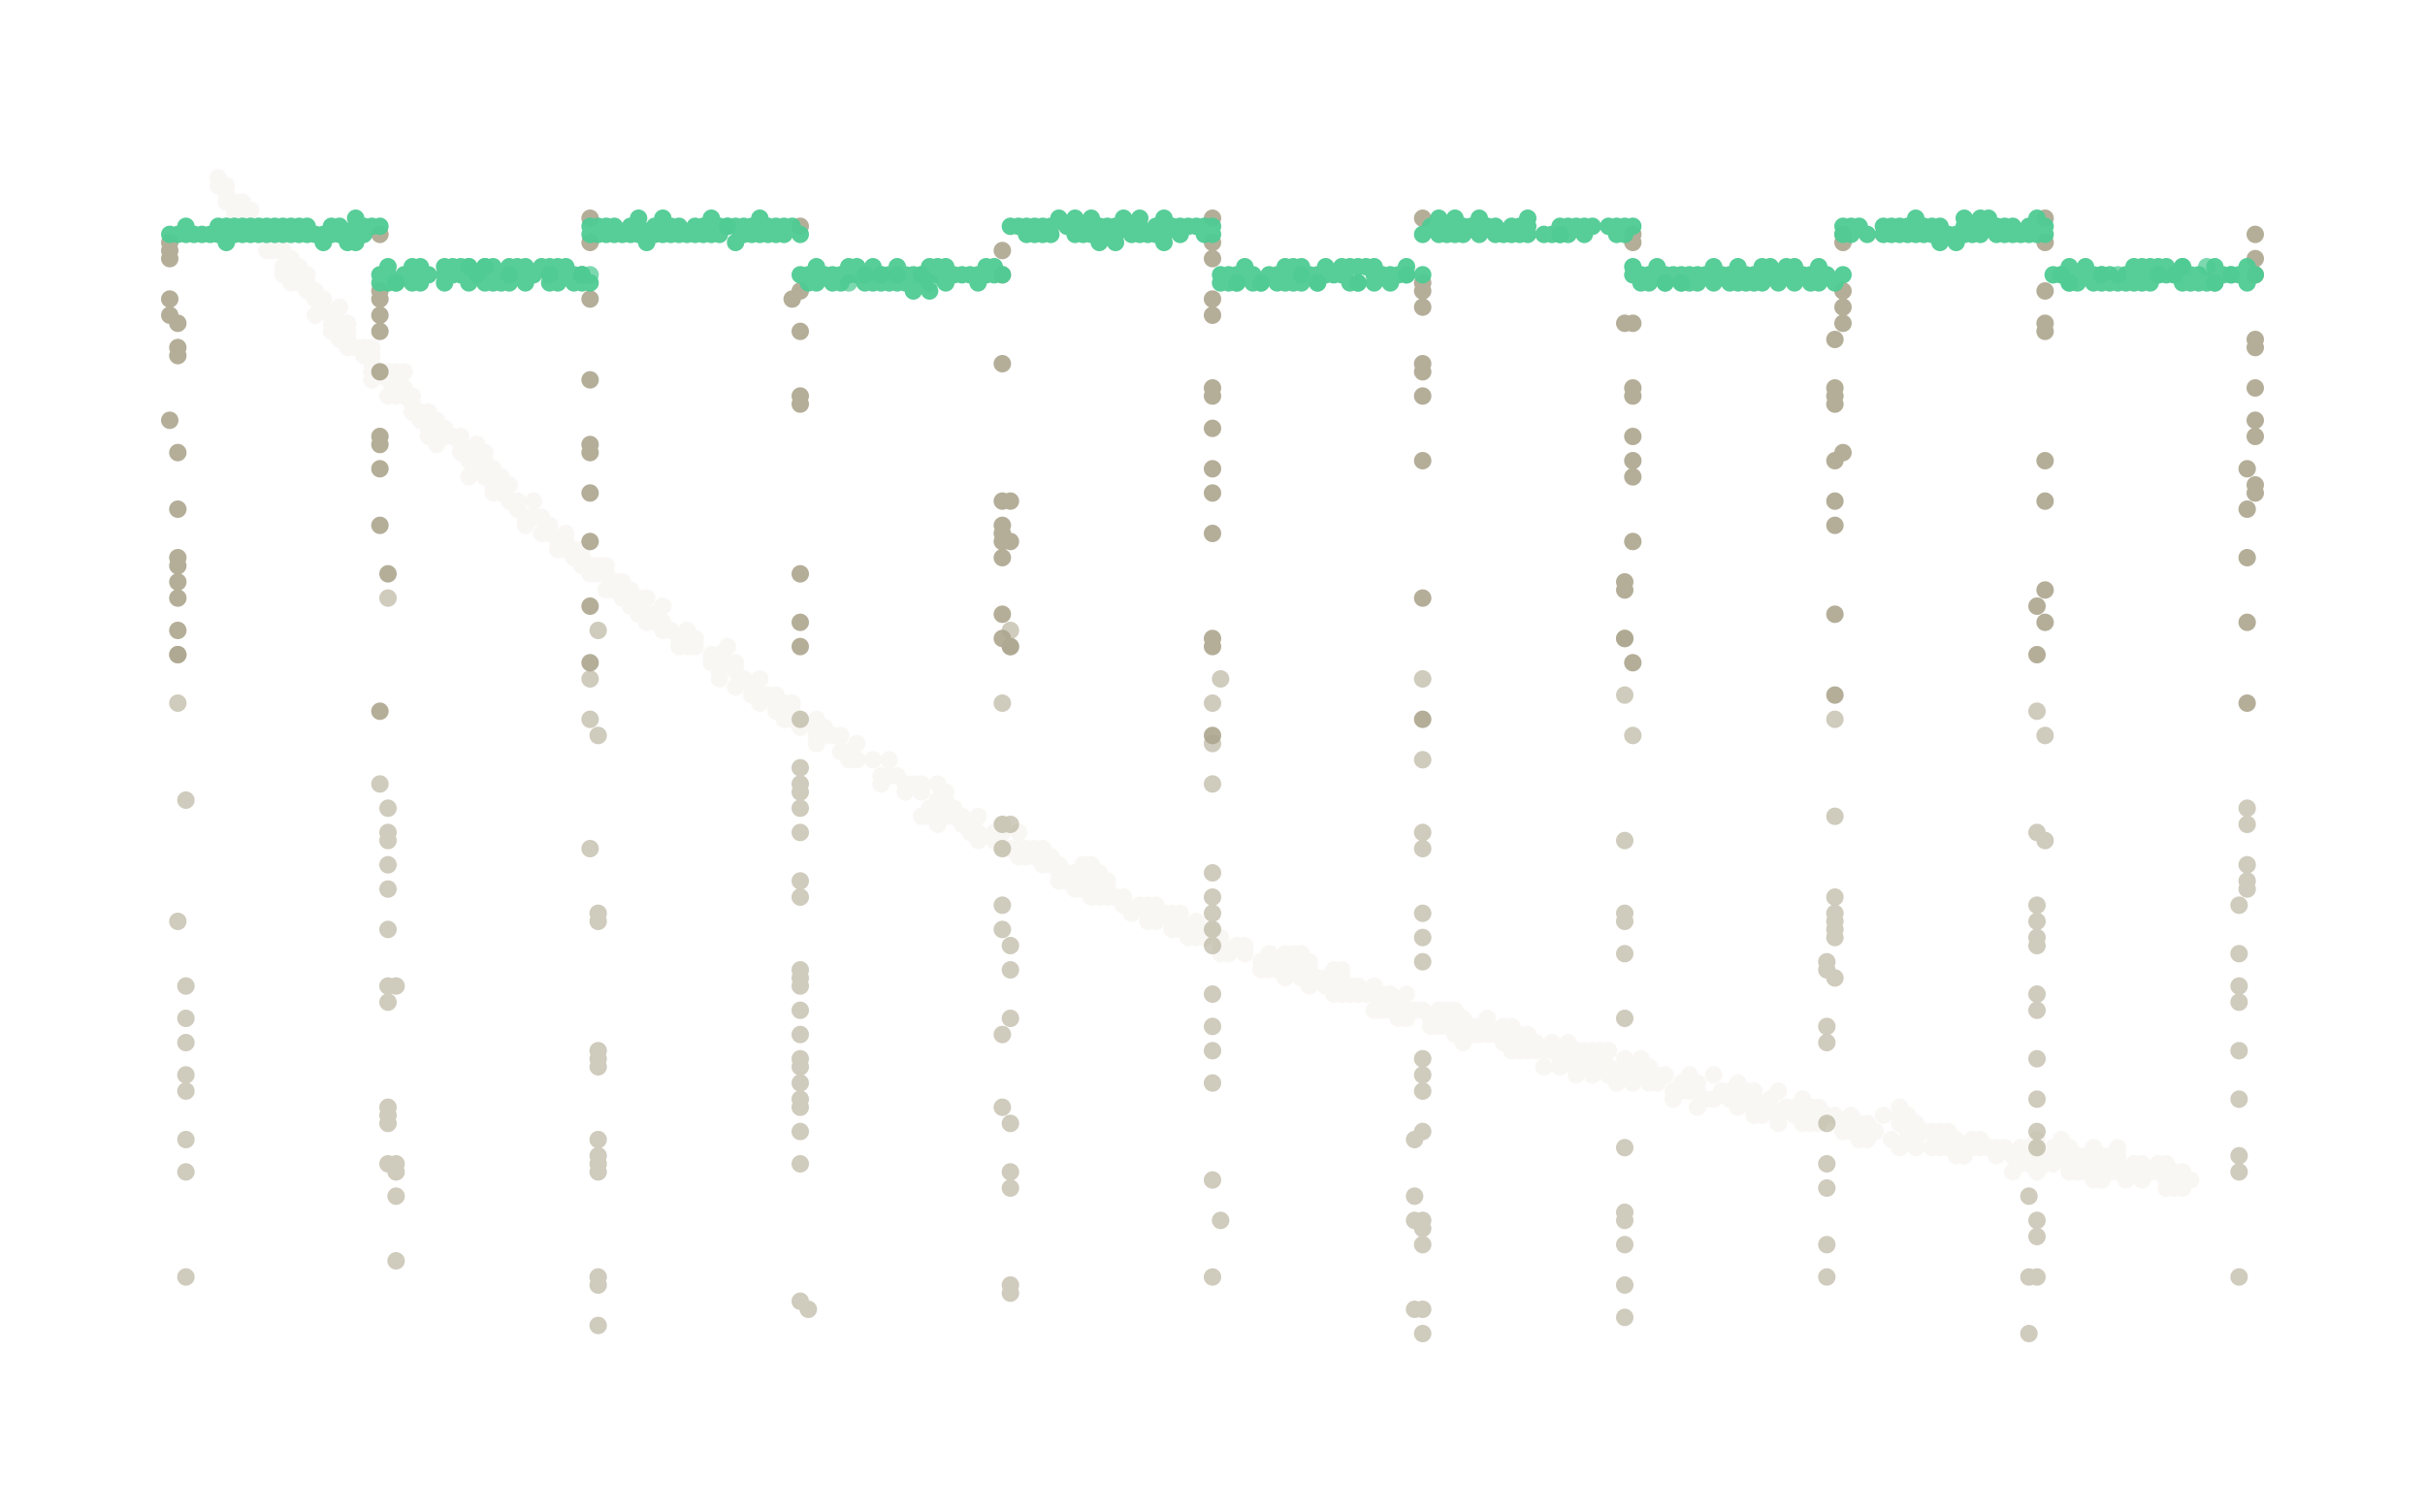
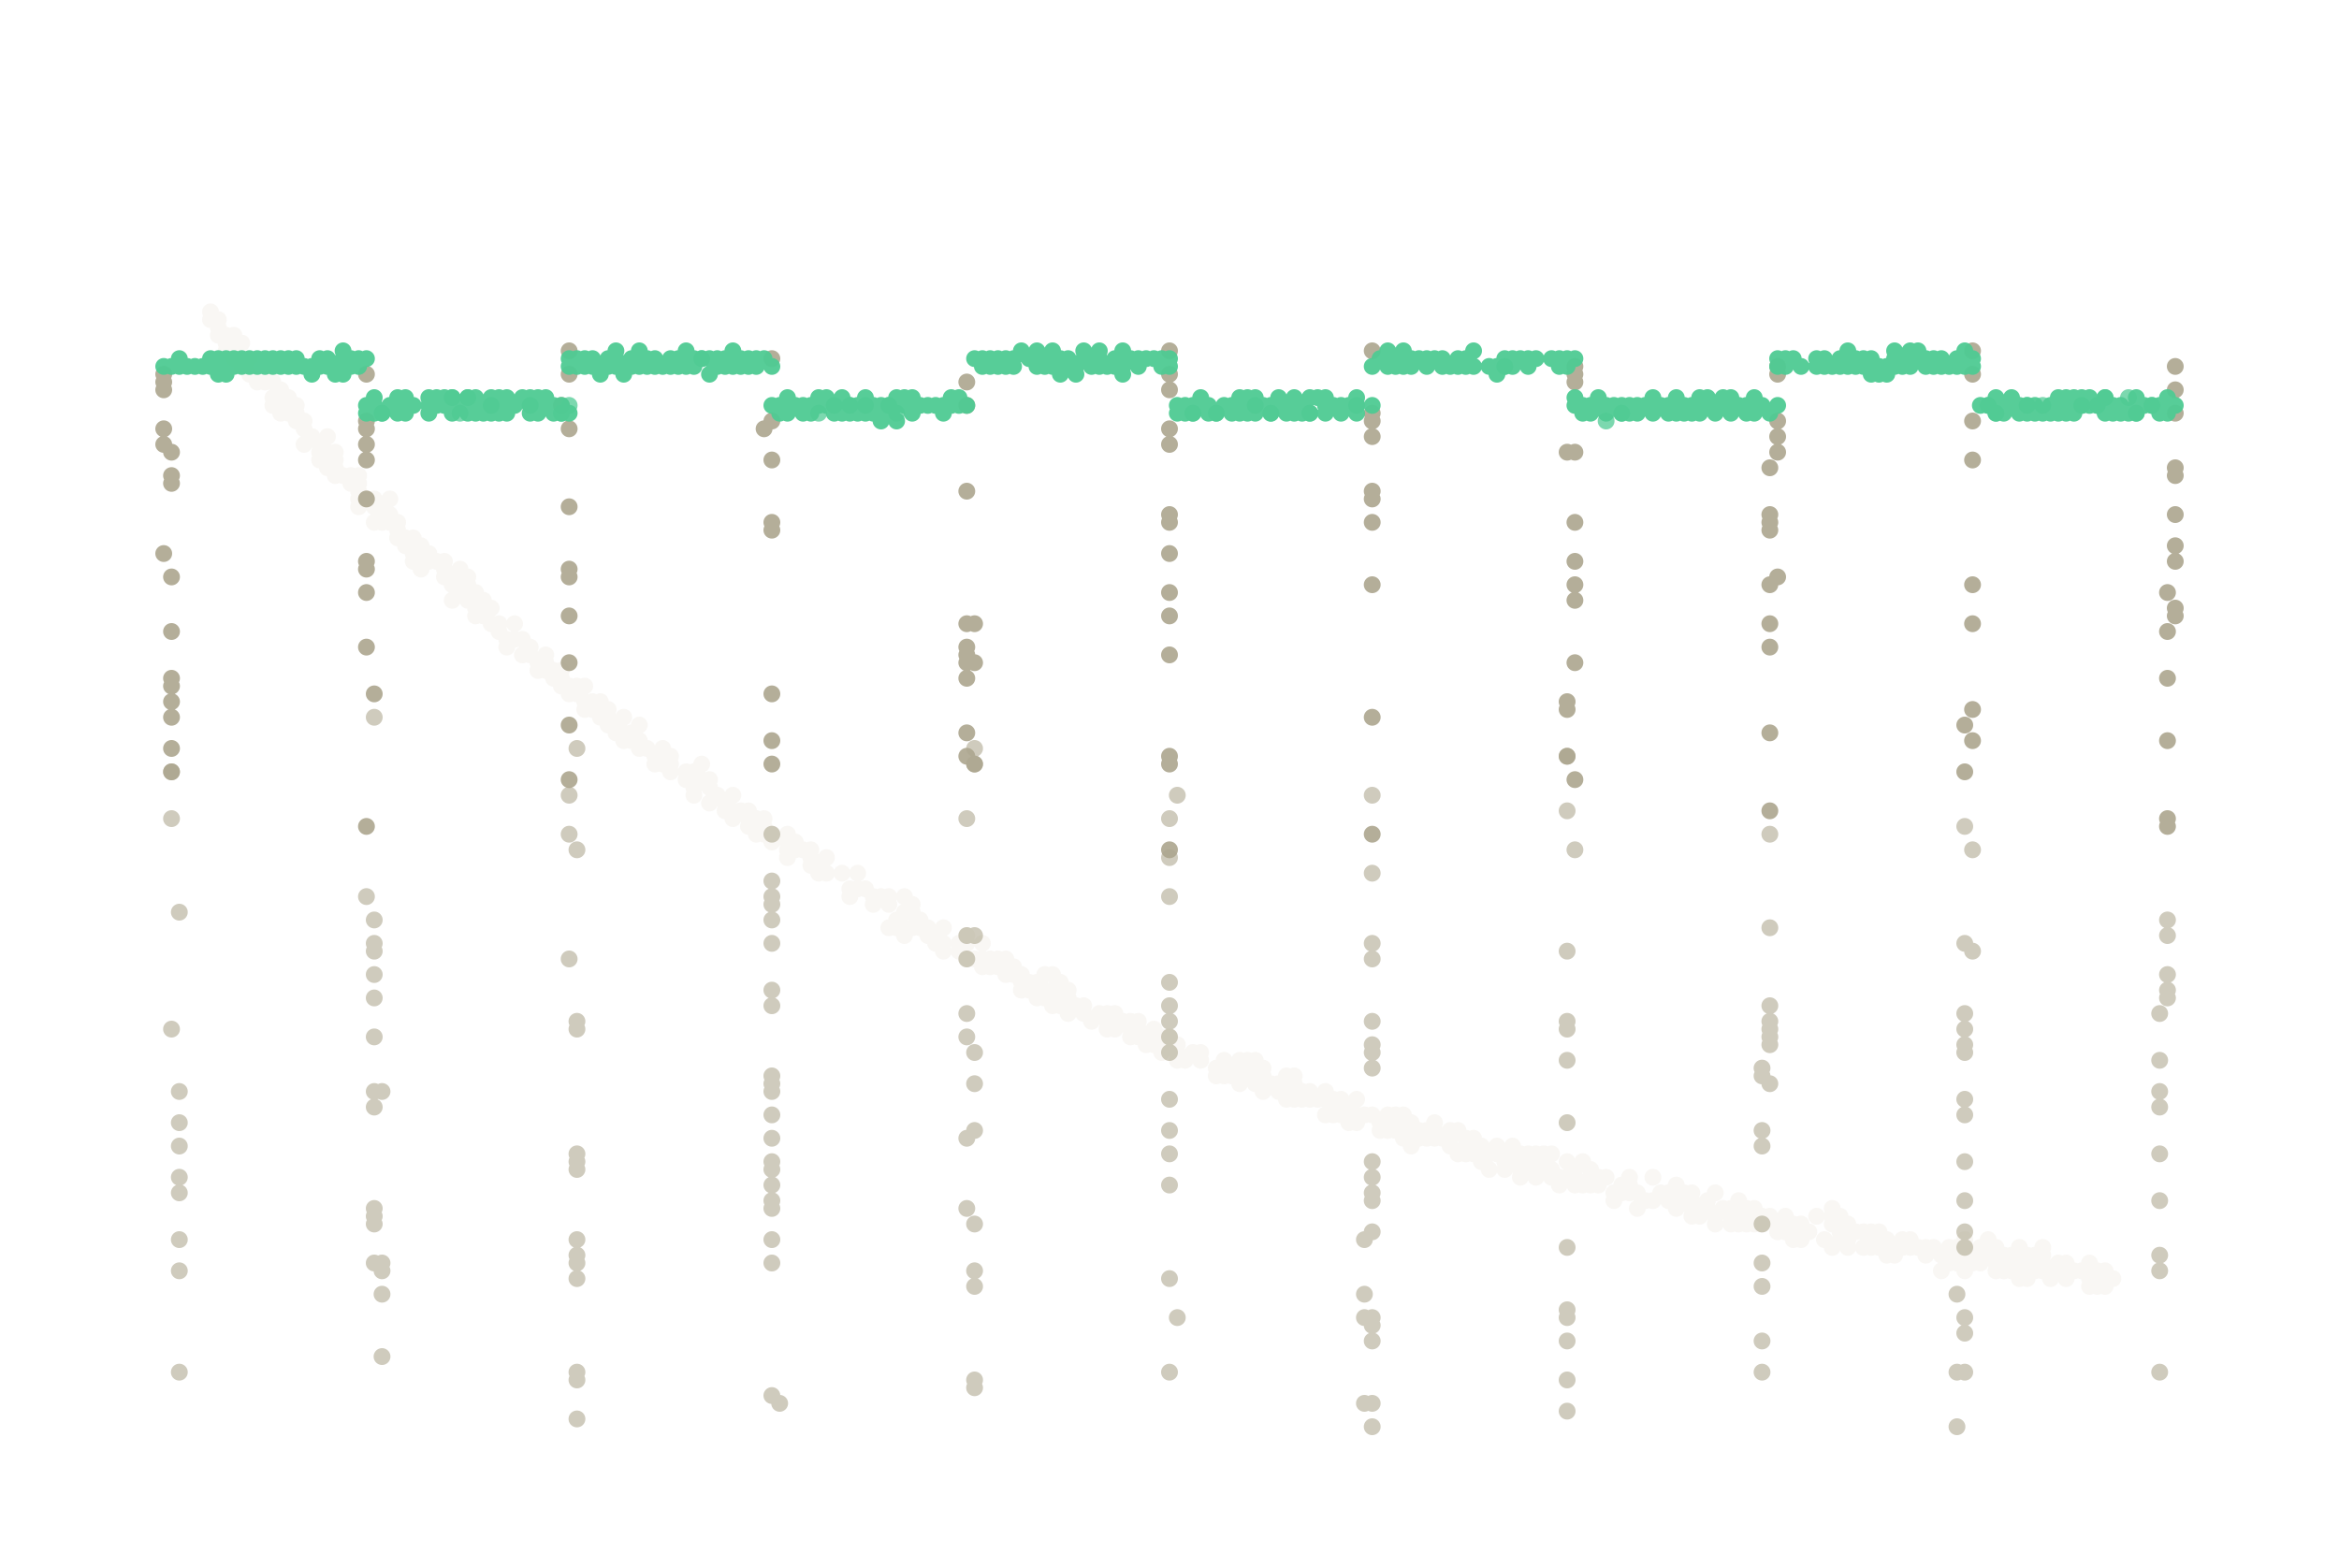
- <svg xmlns="http://www.w3.org/2000/svg" viewBox="0 0 300 187" width="300" height="187">
+ <svg xmlns="http://www.w3.org/2000/svg" viewBox="0 0 300 201" width="300" height="201">
  <g fill="none" stroke-width="2.16" stroke-linecap="round">
-     <path stroke="#F5F2EC" stroke-opacity=".58" d="M27 22h0m0 1h0m1 0h0m0 1h0m0 1h0m1 0h0m1 0h0m-1 1h0m1 0h0m1 0h0m-2 1h0m1 0h0m0 1h0m1 0h0m1 0h0m0 1h0m1 2h0m1 0h0m1 0h0m1 1h0m-1 1h0m1 0h0m1 0h0m-2 1h0m1 0h0m1 0h0m1 0h0m-2 1h0m1 0h0m1 0h0m0 1h0m1 0h0m0 1h0m1 0h0m0 1h0m2 0h0m-3 1h0m2 0h0m0 1h0m1 0h0m1 0h0m-2 1h0m2 0h0m-1 1h0m1 0h0m0 1h0m1 0h0m1 0h0m1 0h0m-1 1h0m1 0h0m0 1h0m0 1h0m1 0h0m1 0h0m1 0h0m1 0h0m-4 1h0m2 0h0m1 1h0m1 0h0m-2 1h0m1 0h0m1 0h0m1 0h0m0 1h0m0 1h0m1 0h0m1 0h0m-1 1h0m1 0h0m1 0h0m-1 1h0m1 0h0m1 0h0m-2 1h0m2 0h0m1 0h0m1 0h0m-3 1h0m3 0h0m2 0h0m-2 1h0m1 0h0m1 0h0m1 0h0m-2 1h0m1 0h0m1 0h0m-1 1h0m1 0h0m1 0h0m-3 1h0m2 0h0m1 0h0m1 0h0m-1 1h0m1 0h0m1 0h0m-2 1h0m1 0h0m1 1h0m1 0h0m2 0h0m-2 1h0m1 1h0m1 0h0m1 0h0m-2 1h0m3 0h0m-1 1h0m1 0h0m2 0h0m-1 1h0m1 0h0m-1 1h0m1 0h0m1 0h0m1 0h0m-1 1h0m1 0h0m0 1h0m1 0h0m1 0h0m1 0h0m-2 1h0m1 0h0m1 0h0m1 1h0m1 0h0m-2 1h0m1 0h0m1 0h0m1 0h0m-1 1h0m1 0h0m1 0h0m1 0h0m-2 1h0m4 0h0m-3 1h0m1 0h0m1 0h0m-1 1h0m1 0h0m1 0h0m0 1h0m1 0h0m2 0h0m-1 1h0m1 0h0m1 0h0m-2 1h0m1 0h0m1 0h0m4 0h0m-2 1h0m1 0h0m-1 1h0m2 0h0m1 0h0m-2 1h0m2 0h0m-2 1h0m3 0h0m2 0h0m-3 1h0m2 0h0m0 1h0m1 0h0m1 0h0m1 0h0m-2 1h0m2 0h0m1 0h0m1 0h0m-2 1h0m2 0h0m-1 1h0m1 0h0m1 0h0m2 0h0m-2 1h0m2 0h0m1 0h0m-1 1h0m1 0h0m1 0h0m1 0h0m-3 1h0m5 0h0m-2 1h0m1 0h0m0 1h0m1 0h0m2 0h0m2 0h0m-1 2h0m1 0h0m1 0h0m-2 1h0m3 0h0m1 0h0m1 0h0m2 0h0m-4 1h0m2 0h0m3 0h0m-1 1h0m1 0h0m-2 1h0m3 0h0m-4 1h0m1 0h0m1 0h0m1 0h0m1 0h0m1 0h0m2 0h0m-5 1h0m3 0h0m1 0h0m4 0h0m-4 1h0m1 0h0m2 0h0m1 0h0m2 0h0m-5 1h0m2 0h0m1 1h0m1 0h0m1 0h0m1 0h0m1 0h0m1 0h0m-3 1h0m1 0h0m1 0h0m1 0h0m1 0h0m-1 1h0m1 0h0m1 0h0m3 0h0m1 0h0m-4 1h0m1 0h0m1 0h0m3 0h0m-5 1h0m1 0h0m1 0h0m1 0h0m1 0h0m1 0h0m1 0h0m-4 1h0m1 0h0m1 0h0m1 0h0m1 0h0m-2 1h0m1 0h0m1 0h0m1 0h0m1 0h0m0 1h0m2 0h0m1 0h0m1 0h0m-3 1h0m2 0h0m1 0h0m1 0h0m1 0h0m1 0h0m-4 1h0m1 0h0m2 0h0m1 0h0m2 0h0m-3 1h0m1 0h0m1 0h0m1 0h0m1 0h0m1 0h0m-3 1h0m1 0h0m1 0h0m2 0h0m0 1h0m2 0h0m1 0h0m-3 1h0m1 0h0m2 0h0m3 0h0m2 0h0m1 0h0m1 0h0m-5 1h0m2 0h0m1 0h0m1 0h0m2 0h0m-6 1h0m1 0h0m1 0h0m1 0h0m1 0h0m1 0h0m1 0h0m3 0h0m1 0h0m-7 1h0m2 0h0m1 0h0m1 0h0m1 0h0m1 0h0m1 0h0m-4 1h0m2 0h0m2 0h0m1 0h0m1 0h0m2 0h0m-5 1h0m1 0h0m1 0h0m1 0h0m1 0h0m1 0h0m1 0h0m1 0h0m2 0h0m-3 1h0m1 0h0m1 0h0m-3 1h0m1 0h0m1 0h0m1 0h0m1 0h0m1 0h0m1 0h0m2 0h0m1 0h0m1 0h0m-7 1h0m1 0h0m3 0h0m2 0h0m1 0h0m1 0h0m3 0h0m-7 1h0m1 0h0m1 0h0m1 0h0m2 0h0m1 0h0m1 0h0m2 0h0m1 0h0m-7 1h0m1 0h0m1 0h0m1 0h0m1 0h0m1 0h0m1 0h0m2 0h0m1 0h0m-8 1h0m5 0h0m2 0h0m1 0h0m1 0h0m2 0h0m2 0h0m-7 1h0m1 0h0m1 0h0m1 0h0m1 0h0m1 0h0m1 0h0m2 0h0m1 0h0m1 0h0m1 0h0m1 0h0m-6 1h0m1 0h0m1 0h0m1 0h0m1 0h0m1 0h0m3 0h0m2 0h0m-12 1h0m2 0h0m2 0h0m1 0h0m1 0h0m1 0h0m1 0h0m2 0h0m1 0h0m2 0h0m-9 1h0m2 0h0m2 0h0m1 0h0m2 0h0m1 0h0m1 0h0m1 0h0m1 0h0m3 0h0m3 0h0m-12 1h0m2 0h0m2 0h0m1 0h0m3 0h0m1 0h0m1 0h0m5 0h0m-8 1h0m1 0h0m1 0h0m1 0h0m3 0h0m1 0h0m1 0h0m1 0h0m1 0h0m3 0h0m-13 1h0m4 0h0m1 0h0m2 0h0m2 0h0m1 0h0m2 0h0m4 0h0m-13 1h0m5 0h0m2 0h0m1 0h0m1 0h0m2 0h0m1 0h0m1 0h0m1 0h0m1 0h0m10 0h0m-18 1h0m1 0h0m2 0h0m2 0h0m1 0h0m2 0h0m1 0h0m1 0h0m2 0h0m4 0h0m2 0h0m1 0h0m-16 1h0m3 0h0m1 0h0m1 0h0m3 0h0m2 0h0m1 0h0m4 0h0m1 0h0m1 0h0m-9 1h0m1 0h0m2 0h0m1 0h0m4 0h0m1 0h0m1 0h0m1 0h0m1 0h0m1 0h0m-11 1h0m1 0h0m3 0h0m2 0h0m1 0h0m3 0h0m1 0h0m1 0h0m2 0h0m1 0h0m7 0h0m3 0h0m-20 1h0m2 0h0m2 0h0m1 0h0m1 0h0m1 0h0m1 0h0m1 0h0m1 0h0m1 0h0m1 0h0m1 0h0m2 0h0m1 0h0m1 0h0m2 0h0m1 0h0m1 0h0m3 0h0m3 0h0m-20 1h0m1 0h0m4 0h0m2 0h0m1 0h0m1 0h0m1 0h0m1 0h0m1 0h0m1 0h0m1 0h0m1 0h0m1 0h0m1 0h0m1 0h0m1 0h0m1 0h0m-12 1h0m1 0h0m1 0h0m1 0h0m1 0h0m2 0h0m2 0h0m1 0h0m1 0h0m1 0h0m1 0h0m2 0h0m1 0h0m2 0h0m1 0h0m-19 1h0m3 0h0m4 0h0m1 0h0m1 0h0m1 0h0m2 0h0m1 0h0m1 0h0m1 0h0m2 0h0m1 0h0m2 0h0m1 0h0m-11 1h0m1 0h0m3 0h0m2 0h0m3 0h0m2 0h0m1 0h0m-3 1h0m1 0h0m1 0h0" />
-     <path stroke="#ACA68E" stroke-opacity=".58" d="M48 74h0m26 4h0m51 0h0m76 1h0m-76 1h0m-103 1h0m51 3h0m78 0h0m25 0h0m25 2h0m-179 1h0m102 0h0m26 0h0m102 1h0m-179 1h0m26 0h0m128 0h0m-153 2h0m128 0h0m51 0h0m-103 1h0m26 2h0m-77 1h0m-52 2h0m52 0h0m51 0h0m-51 1h0m-76 1h0m25 1h0m51 0h0m179 0h0m-51 1h0m-103 1h0m1 0h0m153 0h0m-230 1h0m51 0h0m77 0h0m76 0h0m-204 1h0m153 0h0m52 0h0m-180 1h0m51 0h0m52 0h0m-128 2h0m230 0h0m-128 1h0m-51 1h0m179 0h0m-230 1h0m230 0h0m-179 1h0m51 0h0m77 0h0m-103 1h0m128 0h0m25 0h0m-203 1h0m76 0h0m26 0h0m25 0h0m26 0h0m-205 1h0m52 0h0m127 0h0m26 0h0m25 0h0m-204 1h0m76 0h0m26 0h0m77 0h0m-51 1h0m51 0h0m25 0h0m-127 1h0m25 0h0m102 0h0m-51 1h0m76 0h0m-101 1h0m50 0h0m-127 1h0m26 0h0m101 0h0m-127 1h0m128 0h0m-204 1h0m25 0h0m1 0h0m50 0h0m178 0h0m-127 1h0m102 0h0m-204 1h0m229 0h0m-178 1h0m153 0h0m-229 1h0m102 0h0m76 0h0m-51 1h0m76 0h0m-127 1h0m25 0h0m-101 1h0m203 0h0m-152 1h0m76 0h0m127 0h0m-203 1h0m25 0h0m77 0h0m76 0h0m-178 1h0m25 0h0m-76 1h0m153 0h0m-77 1h0m51 0h0m-127 1h0m153 0h0m-77 1h0m153 0h0m25 0h0m-229 1h0m51 0h0m25 0h0m-76 1h0m0 1h0m77 0h0m101 0h0m-127 1h0m77 0h0m76 0h0m-229 1h0m51 0h0m101 0h0m26 1h0m51 0h0m-178 1h0m203 0h0m-229 1h0m1 0h0m25 0h0m25 0h0m127 0h0m-203 1h0m26 0h0m25 0h0m51 0h0m152 0h0m-127 1h0m-25 1h0m101 0h0m-177 1h0m126 0h0m76 0h0m-50 2h0m-50 1h0m24 0h0m1 0h0m25 0h0m51 0h0m-76 1h0m76 1h0m-76 1h0m25 0h0m25 0h0m-177 2h0m-26 2h0m51 0h0m76 0h0m76 0h0m25 0h0m1 0h0m25 0h0m-203 1h0m51 0h0m76 0h0m-76 1h0m-26 1h0m1 1h0m75 0h0m1 0h0m25 1h0m-127 1h0m102 1h0m75 0h0" />
-     <path stroke="#ACA68E" stroke-opacity=".9" d="M73 27h0m77 0h0m26 0h0m77 0h0m-154 1h0m-52 1h0m155 0h0m26 0h0m51 0h0m-258 1h0m52 0h0m77 0h0m52 0h0m26 0h0m25 0h0m-232 1h0m103 0h0m-103 1h0m129 0h0m129 0h0m-207 2h0m52 0h0m155 0h0m-103 1h0m-129 1h0m52 0h0m77 0h0m52 0h0m25 0h0m-232 1h0m26 0h0m26 0h0m25 0h0m52 0h0m26 1h0m52 0h0m-207 1h0m26 0h0m103 0h0m-128 1h0m179 0h0m1 0h0m26 0h0m25 0h0m-206 1h0m52 0h0m154 0h0m-26 1h0m52 0h0m-257 1h0m257 0h0m-257 1h0m102 1h0m52 0h0m-129 1h0m129 0h0m-103 1h0m77 1h0m52 0h0m25 0h0m52 0h0m-180 1h0m51 0h0m26 0h0m26 0h0m25 0h0m-128 1h0m128 0h0m-206 2h0m258 0h0m-129 1h0m-103 1h0m155 0h0m77 0h0m-232 1h0m26 0h0m-51 1h0m51 0h0m155 0h0m-52 1h0m26 0h0m25 0h0m26 0h0m-206 1h0m103 0h0m128 0h0m-76 1h0m77 1h0m-206 1h0m77 0h0m129 0h0m-155 1h0m1 0h0m102 0h0m26 0h0m-231 1h0m256 0h0m-231 2h0m77 0h0m103 0h0m-103 1h0m26 0h0m-77 1h0m51 0h0m1 0h0m77 0h0m-180 2h0m102 0h0m154 0h0m-256 1h0m26 1h0m51 0h0m-77 1h0m179 0h0m0 1h0m52 0h0m-231 1h0m154 0h0m-103 1h0m179 0h0m-128 1h0m103 0h0m-128 1h0m154 0h0m25 0h0m-256 1h0m102 1h0m26 0h0m51 0h0m-102 1h0m26 0h0m25 0h0m-128 1h0m230 0h0m-179 1h0m129 0h0m25 4h0m51 1h0m-231 1h0m129 1h0m-26 2h0" />
-     <path stroke="#4FCB93" stroke-opacity=".74" d="M90 28h0m103 1h0m-135 4h0m2 0h0m210 0h0m3 0h0m-214 1h0m4 0h0m5 0h0m4 0h0m1 0h0m34 0h0m2 0h0m2 0h0m3 0h0m47 0h0m13 0h0m81 0h0m5 0h0m2 0h0m5 0h0m2 0h0m7 0h0m-227 1h0m56 0h0m10 0h0m38 0h0m3 0h0m7 0h0m5 0h0m38 0h0m2 0h0m48 0h0m18 0h0" />
-     <path stroke="#4FCB93" stroke-opacity=".95" d="M44 27h0m35 0h0m3 0h0m6 0h0m6 0h0m37 0h0m2 0h0m2 0h0m4 0h0m2 0h0m3 0h0m34 0h0m2 0h0m3 0h0m6 0h0m48 0h0m6 0h0m2 0h0m1 0h0m6 0h0m-229 1h0m4 0h0m1 0h0m1 0h0m1 0h0m1 0h0m1 0h0m1 0h0m1 0h0m1 0h0m1 0h0m1 0h0m1 0h0m3 0h0m1 0h0m2 0h0m1 0h0m1 0h0m1 0h0m26 0h0m1 0h0m1 0h0m1 0h0m2 0h0m1 0h0m2 0h0m1 0h0m1 0h0m1 0h0m2 0h0m1 0h0m1 0h0m1 0h0m1 0h0m1 0h0m1 0h0m1 0h0m1 0h0m1 0h0m1 0h0m1 0h0m1 0h0m27 0h0m1 0h0m1 0h0m1 0h0m1 0h0m1 0h0m2 0h0m2 0h0m1 0h0m1 0h0m1 0h0m1 0h0m1 0h0m1 0h0m1 0h0m2 0h0m1 0h0m1 0h0m1 0h0m1 0h0m1 0h0m1 0h0m1 0h0m27 0h0m1 0h0m1 0h0m1 0h0m1 0h0m1 0h0m1 0h0m1 0h0m1 0h0m2 0h0m1 0h0m1 0h0m4 0h0m1 0h0m1 0h0m1 0h0m1 0h0m2 0h0m1 0h0m1 0h0m1 0h0m26 0h0m1 0h0m1 0h0m3 0h0m1 0h0m1 0h0m1 0h0m1 0h0m1 0h0m1 0h0m1 0h0m3 0h0m1 0h0m1 0h0m1 0h0m1 0h0m1 0h0m1 0h0m2 0h0m2 0h0m-232 1h0m1 0h0m1 0h0m1 0h0m1 0h0m1 0h0m1 0h0m1 0h0m1 0h0m1 0h0m1 0h0m1 0h0m1 0h0m1 0h0m1 0h0m1 0h0m1 0h0m1 0h0m1 0h0m1 0h0m1 0h0m1 0h0m1 0h0m1 0h0m1 0h0m28 0h0m1 0h0m1 0h0m1 0h0m1 0h0m1 0h0m1 0h0m1 0h0m1 0h0m1 0h0m1 0h0m1 0h0m1 0h0m1 0h0m1 0h0m1 0h0m1 0h0m3 0h0m1 0h0m1 0h0m1 0h0m1 0h0m1 0h0m2 0h0m28 0h0m1 0h0m1 0h0m1 0h0m3 0h0m1 0h0m1 0h0m2 0h0m1 0h0m2 0h0m1 0h0m1 0h0m1 0h0m1 0h0m2 0h0m3 0h0m1 0h0m26 0h0m2 0h0m1 0h0m1 0h0m1 0h0m2 0h0m2 0h0m1 0h0m1 0h0m1 0h0m1 0h0m2 0h0m1 0h0m1 0h0m1 0h0m2 0h0m4 0h0m1 0h0m27 0h0m1 0h0m2 0h0m2 0h0m1 0h0m1 0h0m1 0h0m1 0h0m1 0h0m1 0h0m1 0h0m1 0h0m1 0h0m1 0h0m1 0h0m1 0h0m2 0h0m1 0h0m1 0h0m1 0h0m1 0h0m1 0h0m1 0h0m-225 1h0m12 0h0m3 0h0m1 0h0m36 0h0m11 0h0m45 0h0m2 0h0m6 0h0m96 0h0m2 0h0m-194 3h0m3 0h0m1 0h0m3 0h0m1 0h0m1 0h0m1 0h0m2 0h0m1 0h0m2 0h0m1 0h0m1 0h0m2 0h0m1 0h0m1 0h0m1 0h0m31 0h0m4 0h0m1 0h0m2 0h0m3 0h0m4 0h0m1 0h0m1 0h0m5 0h0m1 0h0m31 0h0m5 0h0m1 0h0m1 0h0m3 0h0m2 0h0m1 0h0m1 0h0m1 0h0m1 0h0m4 0h0m28 0h0m3 0h0m7 0h0m3 0h0m3 0h0m1 0h0m2 0h0m1 0h0m3 0h0m31 0h0m2 0h0m6 0h0m1 0h0m1 0h0m1 0h0m1 0h0m2 0h0m4 0h0m4 0h0m-231 1h0m1 0h0m2 0h0m1 0h0m2 0h0m2 0h0m1 0h0m1 0h0m1 0h0m1 0h0m2 0h0m1 0h0m1 0h0m1 0h0m1 0h0m1 0h0m2 0h0m1 0h0m1 0h0m1 0h0m1 0h0m27 0h0m1 0h0m2 0h0m1 0h0m1 0h0m1 0h0m1 0h0m1 0h0m1 0h0m1 0h0m1 0h0m1 0h0m1 0h0m1 0h0m1 0h0m1 0h0m1 0h0m1 0h0m1 0h0m1 0h0m1 0h0m1 0h0m1 0h0m1 0h0m1 0h0m27 0h0m1 0h0m1 0h0m1 0h0m1 0h0m2 0h0m1 0h0m1 0h0m1 0h0m1 0h0m1 0h0m1 0h0m1 0h0m1 0h0m1 0h0m4 0h0m1 0h0m1 0h0m1 0h0m1 0h0m2 0h0m26 0h0m1 0h0m1 0h0m1 0h0m1 0h0m1 0h0m1 0h0m1 0h0m1 0h0m1 0h0m1 0h0m1 0h0m1 0h0m1 0h0m1 0h0m1 0h0m1 0h0m1 0h0m1 0h0m1 0h0m1 0h0m1 0h0m1 0h0m1 0h0m1 0h0m2 0h0m26 0h0m1 0h0m1 0h0m1 0h0m1 0h0m1 0h0m1 0h0m1 0h0m2 0h0m1 0h0m1 0h0m1 0h0m1 0h0m1 0h0m1 0h0m1 0h0m1 0h0m1 0h0m2 0h0m1 0h0m1 0h0m1 0h0m1 0h0m1 0h0m-232 1h0m1 0h0m1 0h0m2 0h0m1 0h0m3 0h0m3 0h0m2 0h0m1 0h0m1 0h0m1 0h0m2 0h0m3 0h0m1 0h0m2 0h0m1 0h0m1 0h0m27 0h0m1 0h0m2 0h0m1 0h0m3 0h0m1 0h0m1 0h0m1 0h0m1 0h0m1 0h0m1 0h0m1 0h0m3 0h0m4 0h0m30 0h0m1 0h0m1 0h0m2 0h0m1 0h0m2 0h0m1 0h0m1 0h0m1 0h0m2 0h0m4 0h0m1 0h0m2 0h0m2 0h0m31 0h0m1 0h0m2 0h0m2 0h0m1 0h0m1 0h0m2 0h0m2 0h0m1 0h0m1 0h0m1 0h0m1 0h0m2 0h0m2 0h0m2 0h0m1 0h0m2 0h0m29 0h0m1 0h0m2 0h0m1 0h0m1 0h0m1 0h0m1 0h0m1 0h0m1 0h0m1 0h0m4 0h0m1 0h0m1 0h0m1 0h0m1 0h0m4 0h0m-165 1h0m2 0h0" />
+     <path stroke="#F5F2EC" stroke-opacity=".58" d="M27 40h0m0 1h0m1 0h0m0 1h0m0 1h0m1 0h0m1 0h0m-1 1h0m1 0h0m1 0h0m-2 1h0m1 0h0m0 1h0m1 0h0m1 0h0m-1 1h0m1 1h0m1 1h0m1 0h0m1 0h0m1 1h0m-1 1h0m1 0h0m1 0h0m-2 1h0m1 0h0m1 0h0m1 0h0m-2 1h0m1 0h0m1 0h0m0 1h0m1 0h0m0 1h0m1 1h0m2 0h0m-3 1h0m2 0h0m0 1h0m1 0h0m1 0h0m-2 1h0m2 0h0m-1 1h0m1 0h0m0 1h0m1 0h0m1 0h0m1 0h0m-1 1h0m1 0h0m0 1h0m0 1h0m1 0h0m1 0h0m2 0h0m-4 1h0m2 0h0m1 0h0m0 1h0m1 0h0m-2 1h0m1 0h0m1 0h0m1 0h0m0 1h0m0 1h0m1 0h0m1 0h0m-1 1h0m1 0h0m1 0h0m-1 1h0m1 0h0m1 0h0m-2 1h0m2 0h0m1 0h0m1 0h0m-3 1h0m3 0h0m2 0h0m-2 1h0m1 0h0m2 0h0m-2 1h0m1 0h0m1 0h0m-1 1h0m1 0h0m1 0h0m-3 1h0m2 0h0m1 0h0m1 0h0m-1 1h0m1 0h0m1 0h0m-2 1h0m1 0h0m1 1h0m1 0h0m2 0h0m-2 1h0m1 1h0m1 0h0m1 0h0m-2 1h0m3 0h0m-1 1h0m1 0h0m2 0h0m-1 1h0m1 0h0m-1 1h0m1 0h0m1 0h0m1 0h0m-1 1h0m1 0h0m0 1h0m1 0h0m1 0h0m1 0h0m-2 1h0m1 0h0m1 1h0m1 0h0m1 0h0m-2 1h0m1 0h0m1 0h0m1 0h0m-1 1h0m1 0h0m2 0h0m-2 1h0m1 0h0m3 0h0m-3 1h0m1 0h0m1 0h0m-1 1h0m1 0h0m1 0h0m0 1h0m1 0h0m2 0h0m-1 1h0m1 0h0m1 0h0m-2 1h0m1 0h0m1 0h0m4 0h0m-4 1h0m2 0h0m1 0h0m-1 1h0m2 0h0m1 0h0m-2 1h0m2 0h0m-2 1h0m3 0h0m2 0h0m-3 1h0m2 0h0m0 1h0m1 0h0m1 0h0m1 0h0m-2 1h0m2 0h0m1 0h0m1 0h0m-2 1h0m2 0h0m-1 1h0m1 0h0m1 0h0m2 0h0m-2 1h0m2 0h0m1 0h0m-1 1h0m1 0h0m1 0h0m1 0h0m-3 1h0m3 0h0m2 0h0m-2 1h0m1 0h0m0 1h0m1 0h0m2 0h0m2 0h0m-1 2h0m1 0h0m1 0h0m-2 1h0m3 0h0m1 0h0m1 0h0m2 0h0m-4 1h0m2 0h0m3 0h0m-1 1h0m1 0h0m-2 1h0m3 0h0m-4 1h0m1 0h0m1 0h0m1 0h0m1 0h0m1 0h0m2 0h0m-5 1h0m3 0h0m1 0h0m4 0h0m-4 1h0m1 0h0m2 0h0m1 0h0m2 0h0m-5 1h0m2 0h0m1 1h0m1 0h0m1 0h0m1 0h0m1 0h0m1 0h0m-3 1h0m1 0h0m1 0h0m1 0h0m1 0h0m-1 1h0m1 0h0m1 0h0m3 0h0m1 0h0m-4 1h0m1 0h0m1 0h0m3 0h0m-5 1h0m1 0h0m1 0h0m1 0h0m1 0h0m1 0h0m1 0h0m-4 1h0m1 0h0m1 0h0m1 0h0m1 0h0m-2 1h0m1 0h0m2 0h0m1 0h0m-2 1h0m2 0h0m2 0h0m1 0h0m1 0h0m-3 1h0m2 0h0m1 0h0m1 0h0m1 0h0m1 0h0m-4 1h0m1 0h0m2 0h0m1 0h0m2 0h0m-3 1h0m1 0h0m1 0h0m1 0h0m1 0h0m1 0h0m-3 1h0m1 0h0m1 0h0m2 0h0m-2 1h0m2 0h0m2 0h0m1 0h0m-3 1h0m1 0h0m2 0h0m3 0h0m2 0h0m1 0h0m1 0h0m-5 1h0m2 0h0m1 0h0m1 0h0m2 0h0m-6 1h0m1 0h0m1 0h0m1 0h0m1 0h0m1 0h0m1 0h0m3 0h0m1 0h0m-7 1h0m2 0h0m1 0h0m1 0h0m1 0h0m1 0h0m1 0h0m-4 1h0m2 0h0m2 0h0m1 0h0m1 0h0m2 0h0m-5 1h0m1 0h0m1 0h0m1 0h0m1 0h0m1 0h0m1 0h0m1 0h0m2 0h0m-3 1h0m1 0h0m1 0h0m-3 1h0m1 0h0m1 0h0m2 0h0m1 0h0m1 0h0m2 0h0m1 0h0m1 0h0m-7 1h0m1 0h0m3 0h0m2 0h0m1 0h0m1 0h0m3 0h0m-7 1h0m1 0h0m1 0h0m1 0h0m2 0h0m1 0h0m1 0h0m2 0h0m1 0h0m-7 1h0m1 0h0m1 0h0m1 0h0m1 0h0m1 0h0m1 0h0m2 0h0m1 0h0m-8 1h0m5 0h0m2 0h0m1 0h0m1 0h0m2 0h0m2 0h0m-7 1h0m1 0h0m1 0h0m1 0h0m1 0h0m1 0h0m1 0h0m2 0h0m1 0h0m1 0h0m1 0h0m1 0h0m-9 1h0m3 0h0m1 0h0m1 0h0m1 0h0m1 0h0m1 0h0m3 0h0m2 0h0m-12 1h0m2 0h0m2 0h0m1 0h0m1 0h0m1 0h0m1 0h0m3 0h0m2 0h0m-9 1h0m2 0h0m2 0h0m1 0h0m1 0h0m1 0h0m2 0h0m1 0h0m1 0h0m3 0h0m3 0h0m-12 1h0m2 0h0m1 0h0m1 0h0m1 0h0m3 0h0m1 0h0m6 0h0m-8 1h0m1 0h0m1 0h0m1 0h0m3 0h0m1 0h0m1 0h0m1 0h0m1 0h0m3 0h0m-13 1h0m4 0h0m1 0h0m2 0h0m2 0h0m1 0h0m2 0h0m4 0h0m-13 1h0m5 0h0m2 0h0m1 0h0m1 0h0m2 0h0m1 0h0m1 0h0m1 0h0m1 0h0m10 0h0m-18 1h0m1 0h0m2 0h0m2 0h0m1 0h0m2 0h0m1 0h0m1 0h0m2 0h0m4 0h0m2 0h0m1 0h0m-16 1h0m2 0h0m1 0h0m1 0h0m1 0h0m1 0h0m2 0h0m2 0h0m1 0h0m4 0h0m1 0h0m1 0h0m-9 1h0m1 0h0m2 0h0m1 0h0m4 0h0m1 0h0m1 0h0m1 0h0m1 0h0m1 0h0m-11 1h0m1 0h0m3 0h0m2 0h0m1 0h0m3 0h0m1 0h0m1 0h0m2 0h0m1 0h0m7 0h0m3 0h0m-20 1h0m2 0h0m2 0h0m1 0h0m1 0h0m1 0h0m1 0h0m1 0h0m1 0h0m1 0h0m1 0h0m1 0h0m2 0h0m1 0h0m1 0h0m2 0h0m1 0h0m1 0h0m3 0h0m3 0h0m-20 1h0m1 0h0m4 0h0m2 0h0m1 0h0m1 0h0m1 0h0m1 0h0m1 0h0m1 0h0m1 0h0m1 0h0m1 0h0m1 0h0m1 0h0m1 0h0m1 0h0m-12 1h0m1 0h0m1 0h0m1 0h0m1 0h0m2 0h0m2 0h0m1 0h0m1 0h0m1 0h0m1 0h0m2 0h0m1 0h0m3 0h0m-19 1h0m3 0h0m4 0h0m1 0h0m1 0h0m1 0h0m2 0h0m1 0h0m1 0h0m1 0h0m2 0h0m1 0h0m2 0h0m1 0h0m-11 1h0m1 0h0m3 0h0m2 0h0m3 0h0m2 0h0m1 0h0m-3 1h0m1 0h0m1 0h0" />
+     <path stroke="#ACA68E" stroke-opacity=".58" d="M48 92h0m26 4h0m51 0h0m76 1h0m-76 1h0m-103 1h0m51 3h0m78 0h0m25 0h0m25 2h0m-179 1h0m102 0h0m26 0h0m102 1h0m-179 1h0m26 0h0m128 0h0m-153 2h0m128 0h0m51 0h0m-103 1h0m26 2h0m-77 1h0m-52 2h0m52 0h0m51 0h0m-51 1h0m-76 1h0m25 1h0m51 0h0m179 0h0m-51 1h0m-103 1h0m1 0h0m153 0h0m-230 1h0m51 0h0m77 0h0m76 0h0m-204 1h0m153 0h0m52 0h0m-180 1h0m51 0h0m52 0h0m-128 2h0m230 0h0m-128 1h0m-51 1h0m179 0h0m-230 1h0m230 0h0m-179 1h0m51 0h0m77 0h0m-103 1h0m128 0h0m25 0h0m-203 1h0m76 0h0m26 0h0m25 0h0m26 0h0m-205 1h0m52 0h0m127 0h0m26 0h0m25 0h0m-204 1h0m76 0h0m26 0h0m77 0h0m-51 1h0m51 0h0m25 0h0m-127 1h0m25 0h0m26 0h0m76 0h0m-51 1h0m76 0h0m-101 1h0m50 0h0m-127 1h0m127 0h0m-127 1h0m26 0h0m102 0h0m-204 1h0m25 0h0m1 0h0m50 0h0m178 0h0m-127 1h0m102 0h0m-204 1h0m229 0h0m-178 1h0m153 0h0m-229 1h0m178 0h0m-76 1h0m25 0h0m76 0h0m-127 1h0m25 0h0m-101 1h0m203 0h0m-152 1h0m76 0h0m127 0h0m-203 1h0m25 0h0m77 0h0m76 0h0m-178 1h0m25 0h0m-76 1h0m153 0h0m-77 1h0m51 0h0m-127 1h0m153 0h0m-77 1h0m77 0h0m76 0h0m25 0h0m-229 1h0m51 0h0m25 0h0m-76 1h0m0 1h0m77 0h0m101 0h0m-50 1h0m76 0h0m-229 1h0m51 0h0m25 0h0m76 0h0m26 1h0m51 0h0m-178 1h0m203 0h0m-229 1h0m1 0h0m25 0h0m25 0h0m127 0h0m-203 1h0m26 0h0m76 0h0m152 0h0m-203 1h0m76 0h0m-25 1h0m101 0h0m-177 1h0m126 0h0m76 0h0m-50 2h0m-50 1h0m24 0h0m1 0h0m25 0h0m51 0h0m-76 1h0m76 1h0m-76 1h0m25 0h0m25 0h0m-177 2h0m-26 2h0m51 0h0m76 0h0m76 0h0m25 0h0m1 0h0m25 0h0m-203 1h0m51 0h0m76 0h0m-76 1h0m-26 1h0m1 1h0m75 0h0m1 0h0m25 1h0m-127 1h0m102 1h0m75 0h0" />
+     <path stroke="#ACA68E" stroke-opacity=".9" d="M73 45h0m77 0h0m26 0h0m77 0h0m-154 1h0m103 1h0m26 0h0m51 0h0m-258 1h0m26 0h0m26 0h0m77 0h0m52 0h0m26 0h0m25 0h0m-232 1h0m103 0h0m78 0h0m-181 1h0m129 0h0m129 0h0m-207 2h0m52 0h0m52 1h0m103 0h0m-232 1h0m52 0h0m77 0h0m52 0h0m25 0h0m-232 1h0m26 0h0m26 0h0m25 0h0m52 0h0m26 1h0m52 0h0m-207 1h0m26 0h0m103 0h0m-128 1h0m179 0h0m1 0h0m26 0h0m-181 1h0m52 0h0m154 0h0m-26 1h0m52 0h0m-257 1h0m257 0h0m-257 1h0m102 1h0m52 0h0m-129 1h0m129 0h0m-103 1h0m77 1h0m77 0h0m52 0h0m-180 1h0m51 0h0m26 0h0m26 0h0m25 0h0m-128 1h0m128 0h0m52 2h0m-258 1h0m129 0h0m-103 1h0m155 0h0m77 0h0m-232 1h0m26 0h0m-51 1h0m51 0h0m155 0h0m-52 1h0m26 0h0m25 0h0m26 0h0m-206 1h0m103 0h0m128 0h0m-76 1h0m77 1h0m-206 1h0m77 0h0m129 0h0m-155 1h0m1 0h0m102 0h0m26 0h0m-231 1h0m256 0h0m-231 2h0m77 0h0m103 0h0m-103 1h0m26 0h0m-77 1h0m51 0h0m1 0h0m77 0h0m-180 2h0m102 0h0m154 0h0m-256 1h0m26 1h0m51 0h0m-77 1h0m179 0h0m0 1h0m52 0h0m-231 1h0m154 0h0m-103 1h0m179 0h0m-128 1h0m103 0h0m-128 1h0m154 0h0m25 0h0m-256 1h0m102 1h0m26 0h0m51 0h0m-102 1h0m26 0h0m25 0h0m-128 1h0m230 0h0m-179 1h0m129 0h0m25 4h0m51 1h0m-231 1h0m231 0h0m-102 1h0m-26 2h0" />
+     <path stroke="#4FCB93" stroke-opacity=".74" d="M90 46h0m103 1h0m-135 4h0m2 0h0m210 0h0m3 0h0m-210 1h0m5 0h0m5 0h0m34 0h0m2 0h0m2 0h0m3 0h0m47 0h0m13 0h0m81 0h0m5 0h0m2 0h0m5 0h0m2 0h0m7 0h0m-227 1h0m10 0h0m13 0h0m33 0h0m10 0h0m38 0h0m3 0h0m7 0h0m5 0h0m40 0h0m48 0h0m18 0h0m-68 1h0" />
+     <path stroke="#4FCB93" stroke-opacity=".95" d="M44 45h0m35 0h0m3 0h0m6 0h0m6 0h0m37 0h0m2 0h0m2 0h0m4 0h0m2 0h0m3 0h0m34 0h0m2 0h0m9 0h0m48 0h0m6 0h0m2 0h0m1 0h0m6 0h0m-229 1h0m4 0h0m1 0h0m1 0h0m1 0h0m1 0h0m1 0h0m1 0h0m1 0h0m1 0h0m1 0h0m1 0h0m1 0h0m3 0h0m1 0h0m2 0h0m1 0h0m1 0h0m1 0h0m26 0h0m1 0h0m1 0h0m1 0h0m2 0h0m1 0h0m2 0h0m1 0h0m1 0h0m1 0h0m2 0h0m1 0h0m1 0h0m1 0h0m1 0h0m1 0h0m1 0h0m1 0h0m1 0h0m1 0h0m1 0h0m1 0h0m1 0h0m27 0h0m1 0h0m1 0h0m1 0h0m1 0h0m1 0h0m2 0h0m2 0h0m1 0h0m1 0h0m1 0h0m2 0h0m1 0h0m1 0h0m2 0h0m1 0h0m1 0h0m1 0h0m1 0h0m1 0h0m1 0h0m1 0h0m27 0h0m1 0h0m1 0h0m1 0h0m1 0h0m1 0h0m1 0h0m1 0h0m1 0h0m2 0h0m1 0h0m5 0h0m1 0h0m1 0h0m1 0h0m1 0h0m2 0h0m1 0h0m1 0h0m1 0h0m26 0h0m1 0h0m1 0h0m3 0h0m1 0h0m2 0h0m1 0h0m1 0h0m1 0h0m1 0h0m3 0h0m1 0h0m1 0h0m1 0h0m1 0h0m1 0h0m1 0h0m2 0h0m2 0h0m-232 1h0m1 0h0m1 0h0m1 0h0m1 0h0m1 0h0m1 0h0m1 0h0m1 0h0m1 0h0m1 0h0m1 0h0m1 0h0m1 0h0m1 0h0m1 0h0m1 0h0m1 0h0m1 0h0m1 0h0m1 0h0m1 0h0m1 0h0m1 0h0m1 0h0m1 0h0m27 0h0m1 0h0m1 0h0m1 0h0m1 0h0m1 0h0m1 0h0m1 0h0m1 0h0m1 0h0m1 0h0m1 0h0m1 0h0m1 0h0m1 0h0m1 0h0m1 0h0m3 0h0m1 0h0m1 0h0m1 0h0m1 0h0m1 0h0m2 0h0m27 0h0m1 0h0m1 0h0m1 0h0m1 0h0m3 0h0m1 0h0m1 0h0m2 0h0m1 0h0m2 0h0m1 0h0m1 0h0m1 0h0m1 0h0m2 0h0m3 0h0m1 0h0m26 0h0m2 0h0m1 0h0m1 0h0m1 0h0m2 0h0m2 0h0m1 0h0m1 0h0m1 0h0m1 0h0m2 0h0m1 0h0m1 0h0m1 0h0m2 0h0m4 0h0m1 0h0m27 0h0m1 0h0m2 0h0m2 0h0m1 0h0m1 0h0m1 0h0m1 0h0m1 0h0m1 0h0m1 0h0m1 0h0m1 0h0m1 0h0m1 0h0m1 0h0m2 0h0m1 0h0m1 0h0m1 0h0m1 0h0m1 0h0m1 0h0m-225 1h0m1 0h0m11 0h0m3 0h0m1 0h0m33 0h0m3 0h0m11 0h0m45 0h0m2 0h0m6 0h0m48 0h0m48 0h0m1 0h0m1 0h0m-194 3h0m3 0h0m1 0h0m3 0h0m1 0h0m1 0h0m1 0h0m2 0h0m1 0h0m2 0h0m1 0h0m1 0h0m2 0h0m1 0h0m1 0h0m1 0h0m31 0h0m4 0h0m1 0h0m2 0h0m3 0h0m4 0h0m1 0h0m1 0h0m5 0h0m1 0h0m31 0h0m5 0h0m1 0h0m1 0h0m3 0h0m2 0h0m2 0h0m1 0h0m1 0h0m4 0h0m28 0h0m3 0h0m7 0h0m3 0h0m3 0h0m1 0h0m2 0h0m1 0h0m3 0h0m31 0h0m2 0h0m6 0h0m1 0h0m1 0h0m1 0h0m1 0h0m2 0h0m4 0h0m4 0h0m-231 1h0m1 0h0m2 0h0m1 0h0m2 0h0m2 0h0m1 0h0m1 0h0m1 0h0m1 0h0m2 0h0m1 0h0m1 0h0m1 0h0m1 0h0m1 0h0m2 0h0m1 0h0m1 0h0m1 0h0m1 0h0m27 0h0m1 0h0m2 0h0m1 0h0m1 0h0m1 0h0m1 0h0m1 0h0m1 0h0m1 0h0m1 0h0m1 0h0m1 0h0m1 0h0m1 0h0m1 0h0m1 0h0m1 0h0m1 0h0m1 0h0m1 0h0m1 0h0m1 0h0m1 0h0m1 0h0m27 0h0m1 0h0m1 0h0m1 0h0m1 0h0m2 0h0m1 0h0m1 0h0m1 0h0m1 0h0m1 0h0m1 0h0m1 0h0m1 0h0m2 0h0m3 0h0m1 0h0m1 0h0m1 0h0m1 0h0m2 0h0m26 0h0m1 0h0m1 0h0m1 0h0m1 0h0m1 0h0m1 0h0m1 0h0m1 0h0m1 0h0m1 0h0m1 0h0m1 0h0m1 0h0m1 0h0m1 0h0m1 0h0m1 0h0m1 0h0m1 0h0m1 0h0m1 0h0m1 0h0m1 0h0m1 0h0m2 0h0m26 0h0m1 0h0m1 0h0m1 0h0m1 0h0m1 0h0m1 0h0m1 0h0m2 0h0m1 0h0m1 0h0m1 0h0m1 0h0m1 0h0m1 0h0m1 0h0m1 0h0m1 0h0m2 0h0m1 0h0m1 0h0m1 0h0m1 0h0m1 0h0m-232 1h0m1 0h0m1 0h0m2 0h0m1 0h0m3 0h0m3 0h0m2 0h0m1 0h0m1 0h0m1 0h0m1 0h0m1 0h0m3 0h0m1 0h0m2 0h0m1 0h0m1 0h0m27 0h0m1 0h0m2 0h0m1 0h0m3 0h0m1 0h0m1 0h0m1 0h0m1 0h0m1 0h0m1 0h0m1 0h0m3 0h0m4 0h0m30 0h0m1 0h0m1 0h0m2 0h0m1 0h0m2 0h0m1 0h0m1 0h0m1 0h0m2 0h0m2 0h0m1 0h0m1 0h0m1 0h0m2 0h0m2 0h0m2 0h0m29 0h0m1 0h0m2 0h0m2 0h0m1 0h0m1 0h0m2 0h0m2 0h0m1 0h0m1 0h0m1 0h0m1 0h0m2 0h0m2 0h0m2 0h0m1 0h0m2 0h0m29 0h0m1 0h0m2 0h0m1 0h0m1 0h0m1 0h0m1 0h0m1 0h0m1 0h0m1 0h0m4 0h0m1 0h0m1 0h0m1 0h0m1 0h0m3 0h0m1 0h0m-165 1h0m2 0h0" />
  </g>
</svg>
